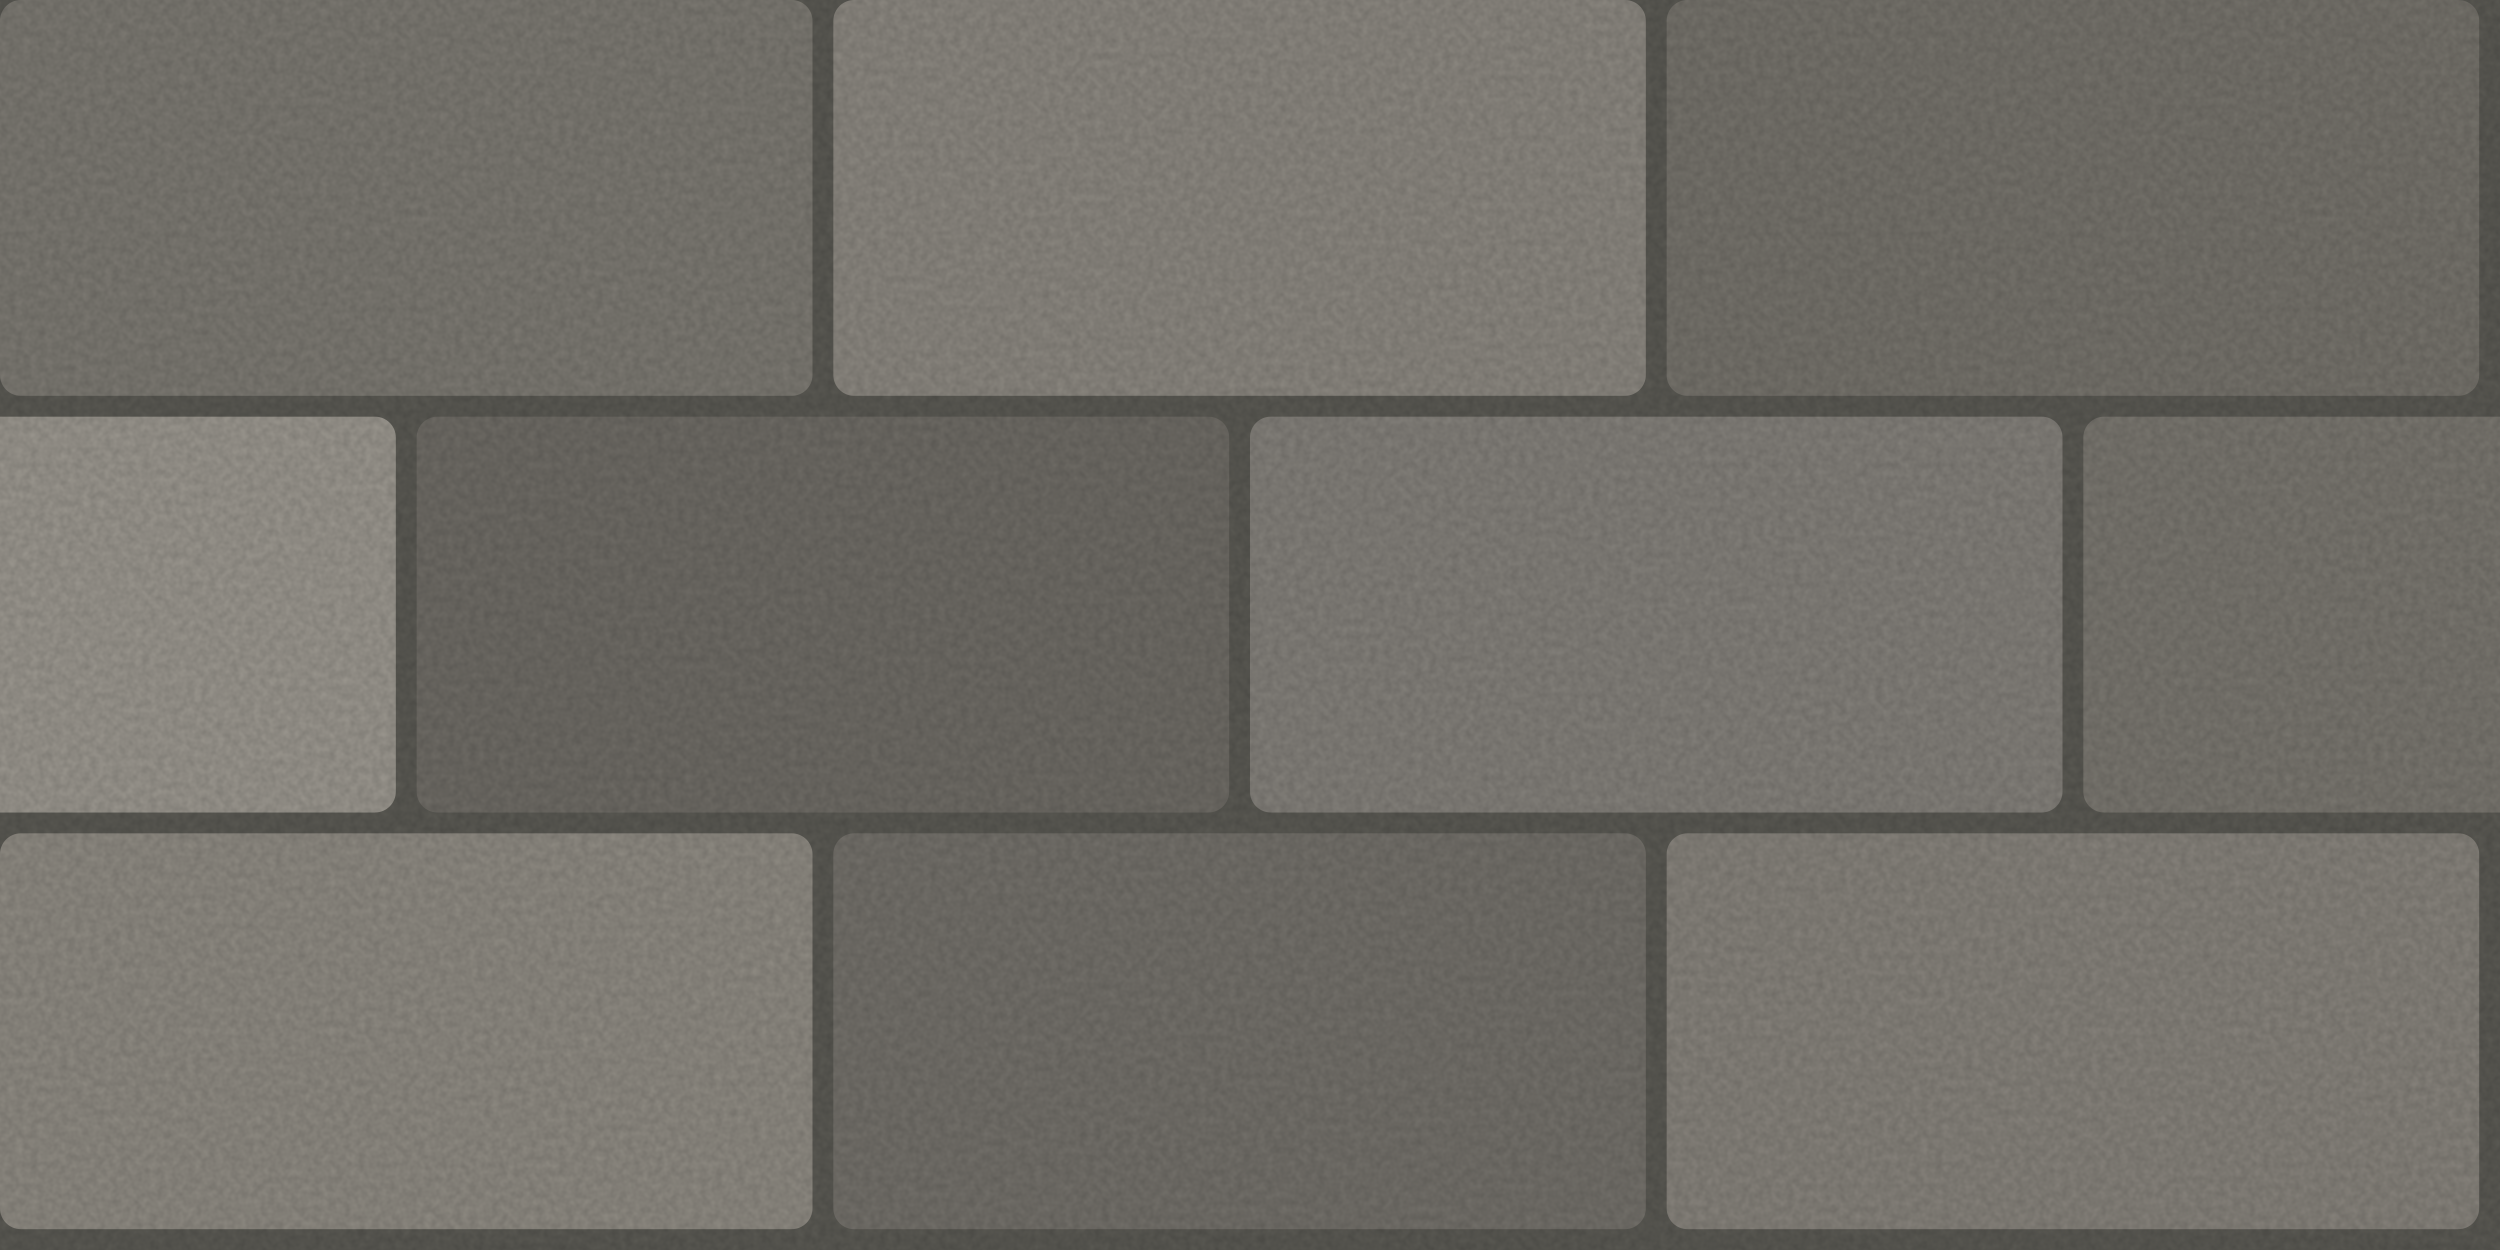
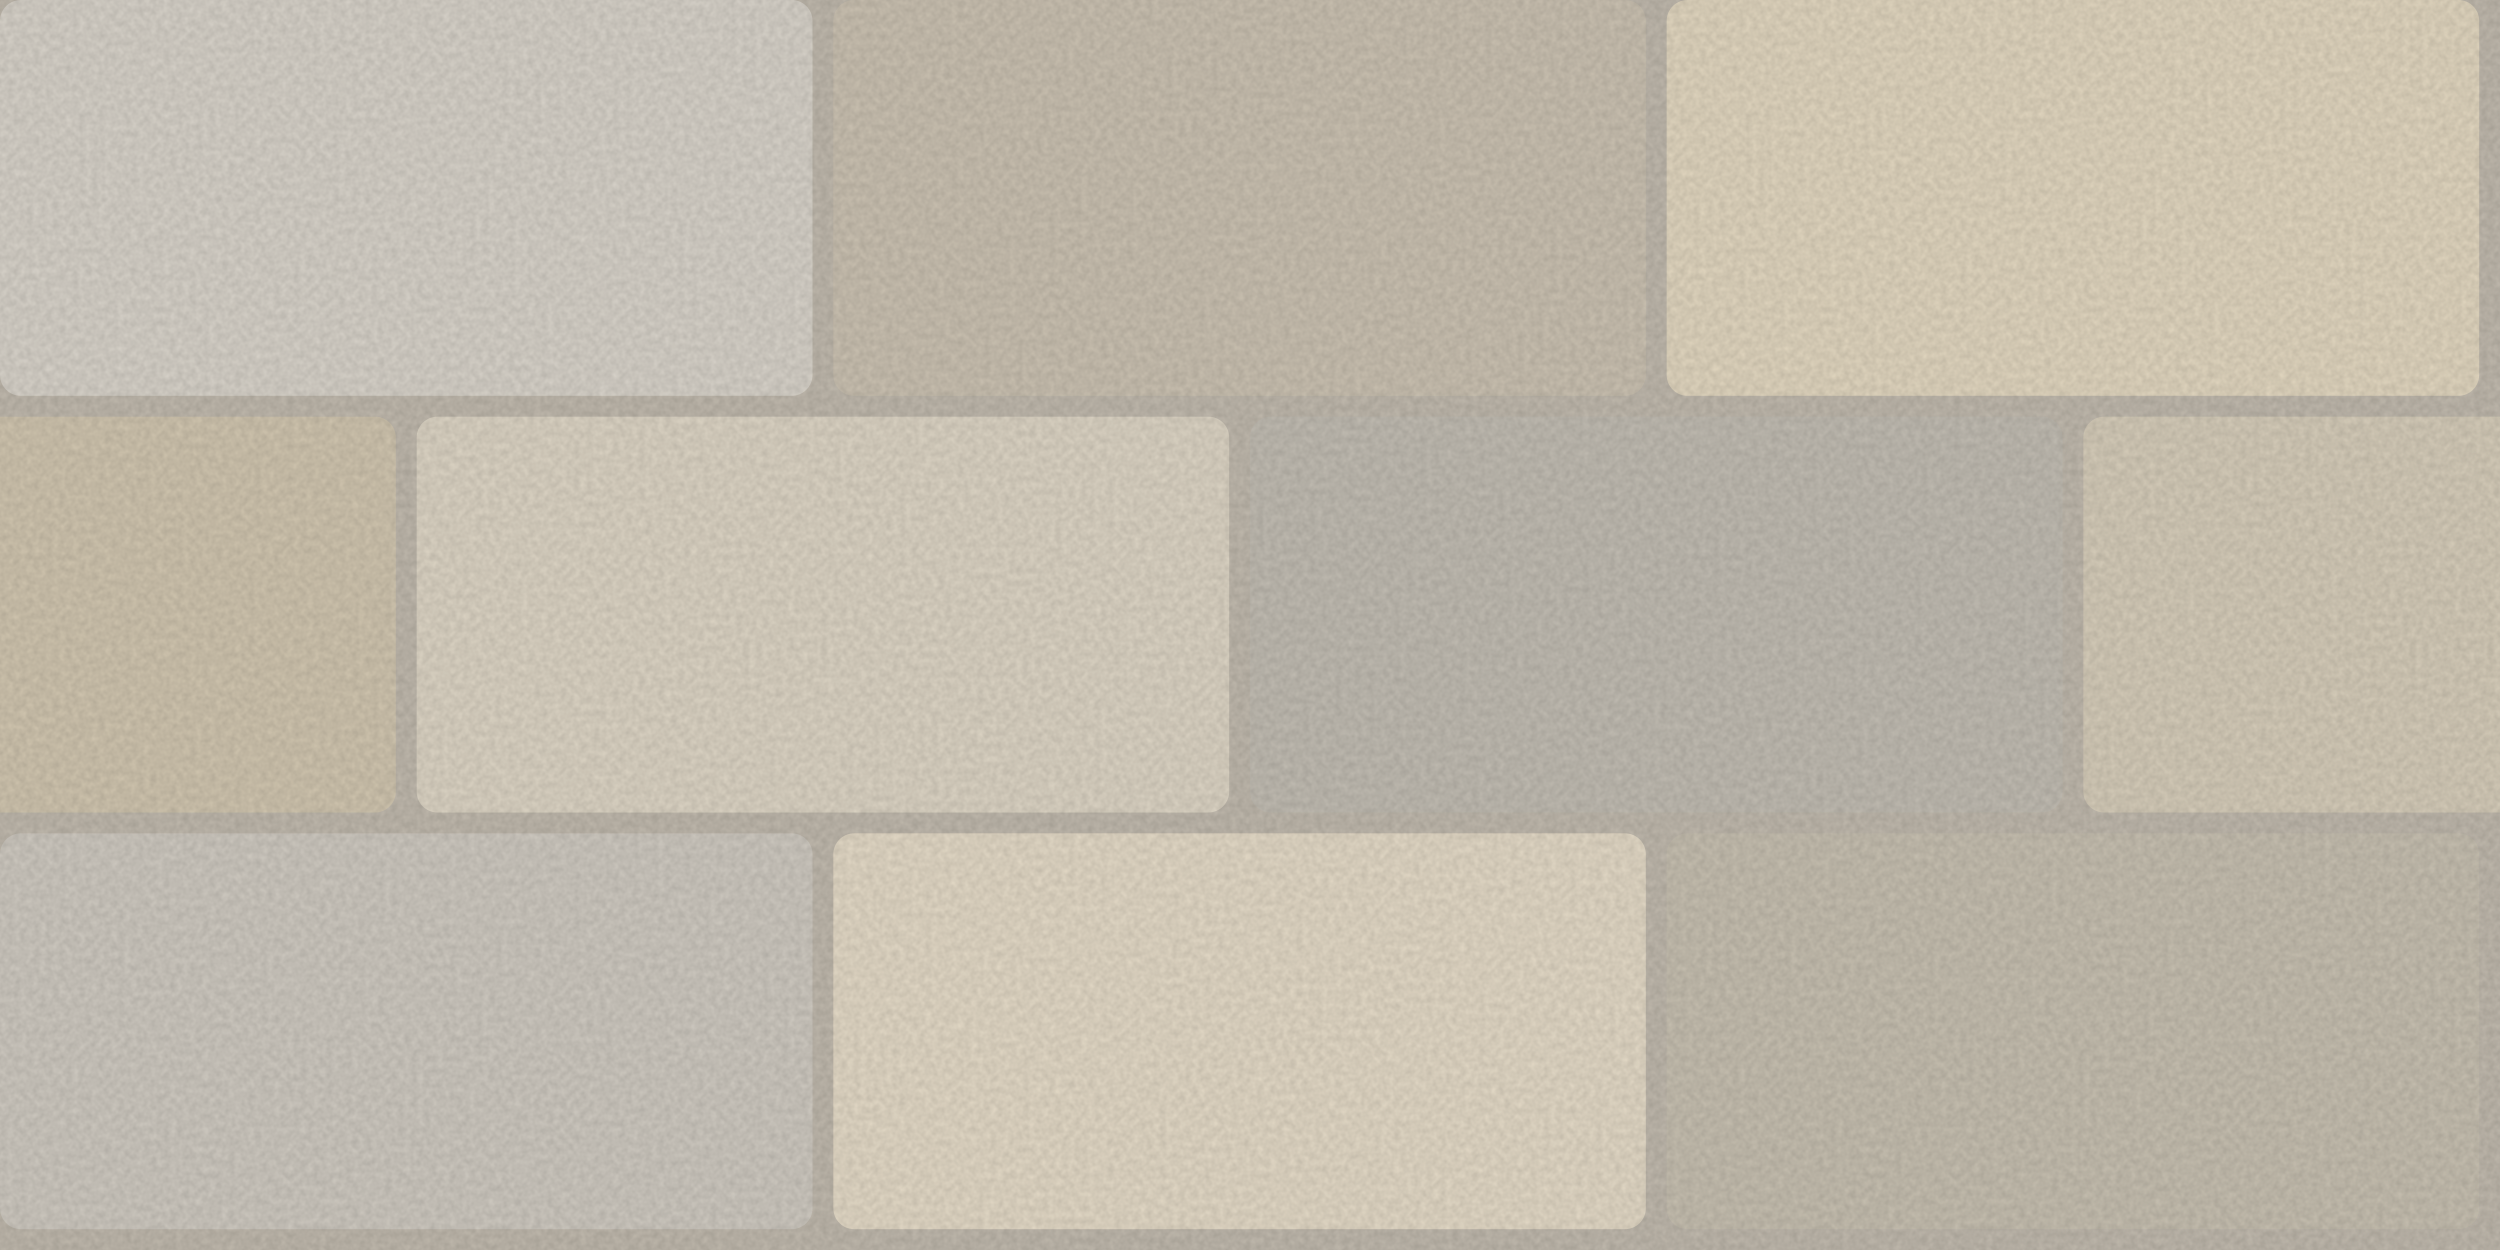
<svg xmlns="http://www.w3.org/2000/svg" width="240" height="120" viewBox="0 0 240 120">
  <defs>
    <filter id="grain" x="0" y="0" width="100%" height="100%">
-       <feTurbulence type="fractalNoise" baseFrequency="1.4" numOctaves="2" seed="3" />
-       <feColorMatrix values="0 0 0 0 0                              0 0 0 0 0                              0 0 0 0 0                              0 0 0 0.18 0" />
+       <feTurbulence type="fractalNoise" baseFrequency="1.6" numOctaves="2" seed="5" />
+       <feColorMatrix values="0 0 0 0 0                              0 0 0 0 0                              0 0 0 0 0                              0 0 0 0.14 0" />
    </filter>
    <pattern id="grainPattern" patternUnits="userSpaceOnUse" width="240" height="120">
      <rect width="240" height="120" filter="url(#grain)" />
    </pattern>
  </defs>
-   <rect width="240" height="120" fill="#5A5953" />
-   <rect x="0" y="0" width="78" height="38" fill="#7C7972" rx="2" />
-   <rect x="80" y="0" width="78" height="38" fill="#8B8780" rx="2" />
-   <rect x="160" y="0" width="78" height="38" fill="#75726B" rx="2" />
-   <rect x="-40" y="40" width="78" height="38" fill="#9A968E" rx="2" />
-   <rect x="40" y="40" width="78" height="38" fill="#6E6B65" rx="2" />
-   <rect x="120" y="40" width="78" height="38" fill="#83807A" rx="2" />
-   <rect x="200" y="40" width="78" height="38" fill="#79766F" rx="2" />
-   <rect x="0" y="80" width="78" height="38" fill="#8E8A82" rx="2" />
-   <rect x="80" y="80" width="78" height="38" fill="#73706A" rx="2" />
-   <rect x="160" y="80" width="78" height="38" fill="#86827B" rx="2" />
+   <rect width="240" height="120" fill="#BFB8AC" />
+   <rect x="0" y="0" width="78" height="38" fill="#D6D1C8" rx="2" />
+   <rect x="80" y="0" width="78" height="38" fill="#C9C0B0" rx="2" />
+   <rect x="160" y="0" width="78" height="38" fill="#E0D5BE" rx="2" />
+   <rect x="-40" y="40" width="78" height="38" fill="#CFC4AE" rx="2" />
+   <rect x="40" y="40" width="78" height="38" fill="#DBD3C3" rx="2" />
+   <rect x="120" y="40" width="78" height="38" fill="#C0BBB1" rx="2" />
+   <rect x="200" y="40" width="78" height="38" fill="#D4CBB8" rx="2" />
+   <rect x="0" y="80" width="78" height="38" fill="#CDC8BF" rx="2" />
+   <rect x="80" y="80" width="78" height="38" fill="#E2D8C5" rx="2" />
+   <rect x="160" y="80" width="78" height="38" fill="#C5BEAF" rx="2" />
  <rect width="240" height="120" fill="url(#grainPattern)" />
</svg>
